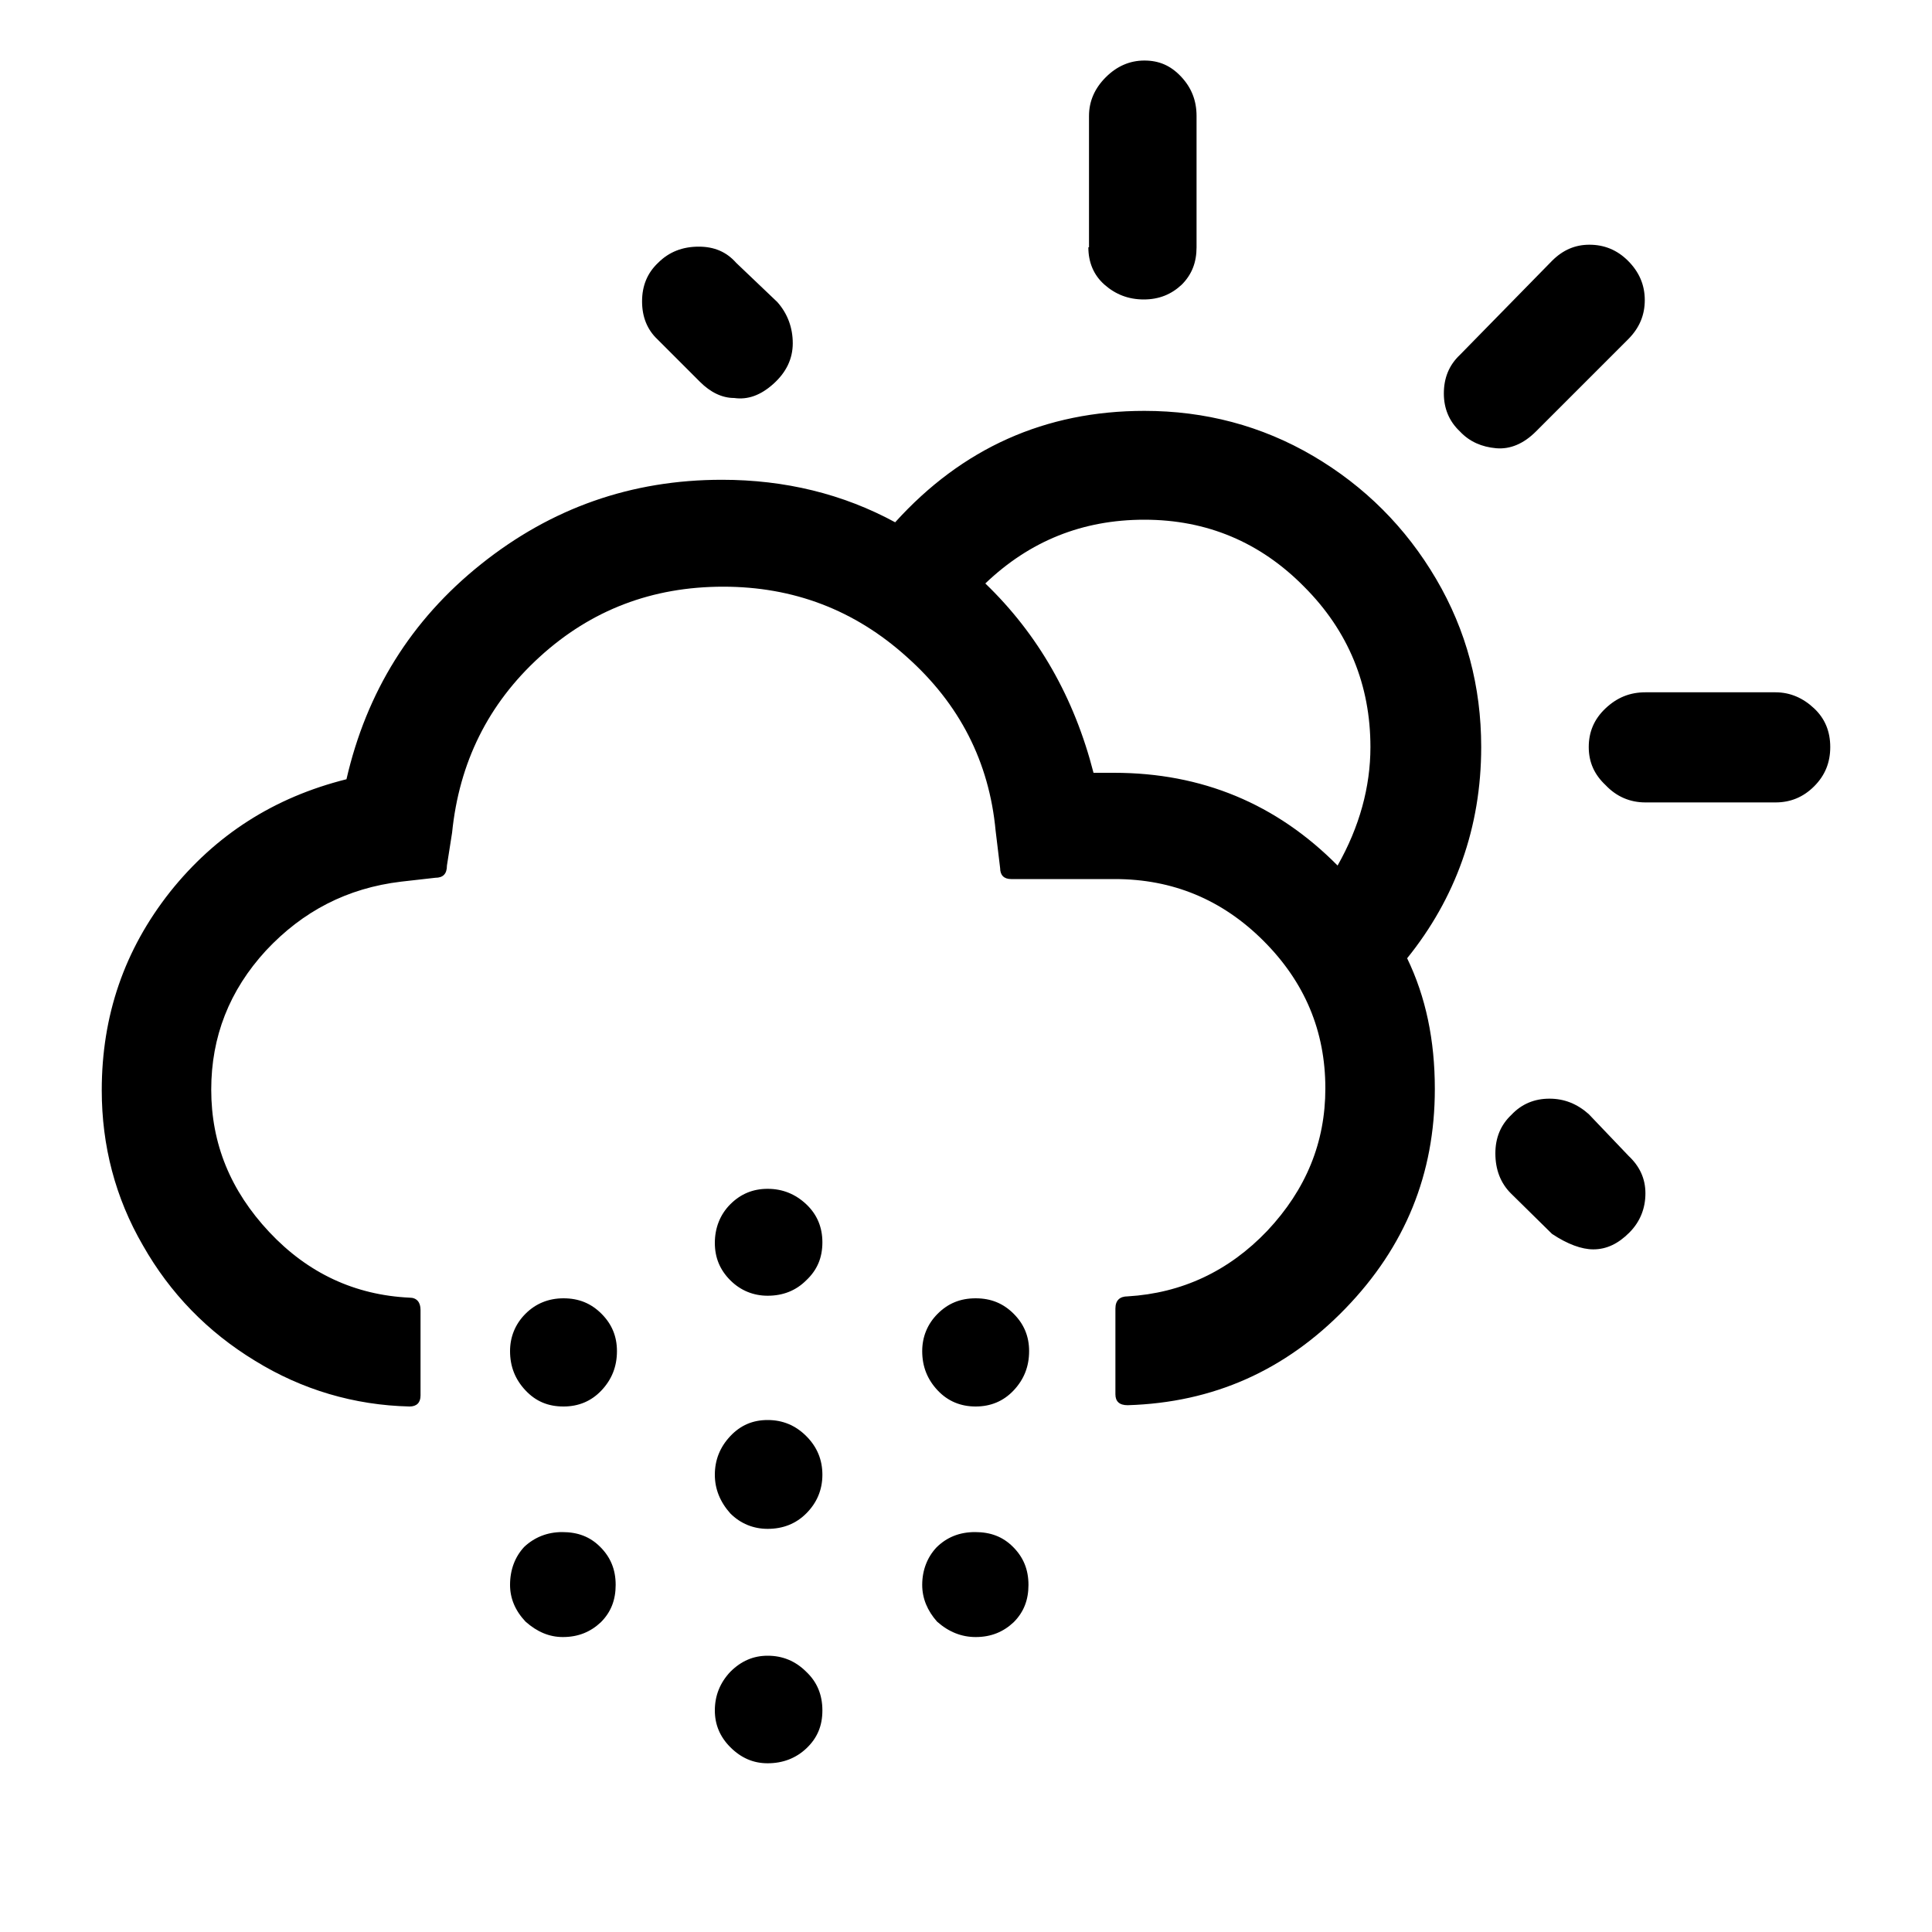
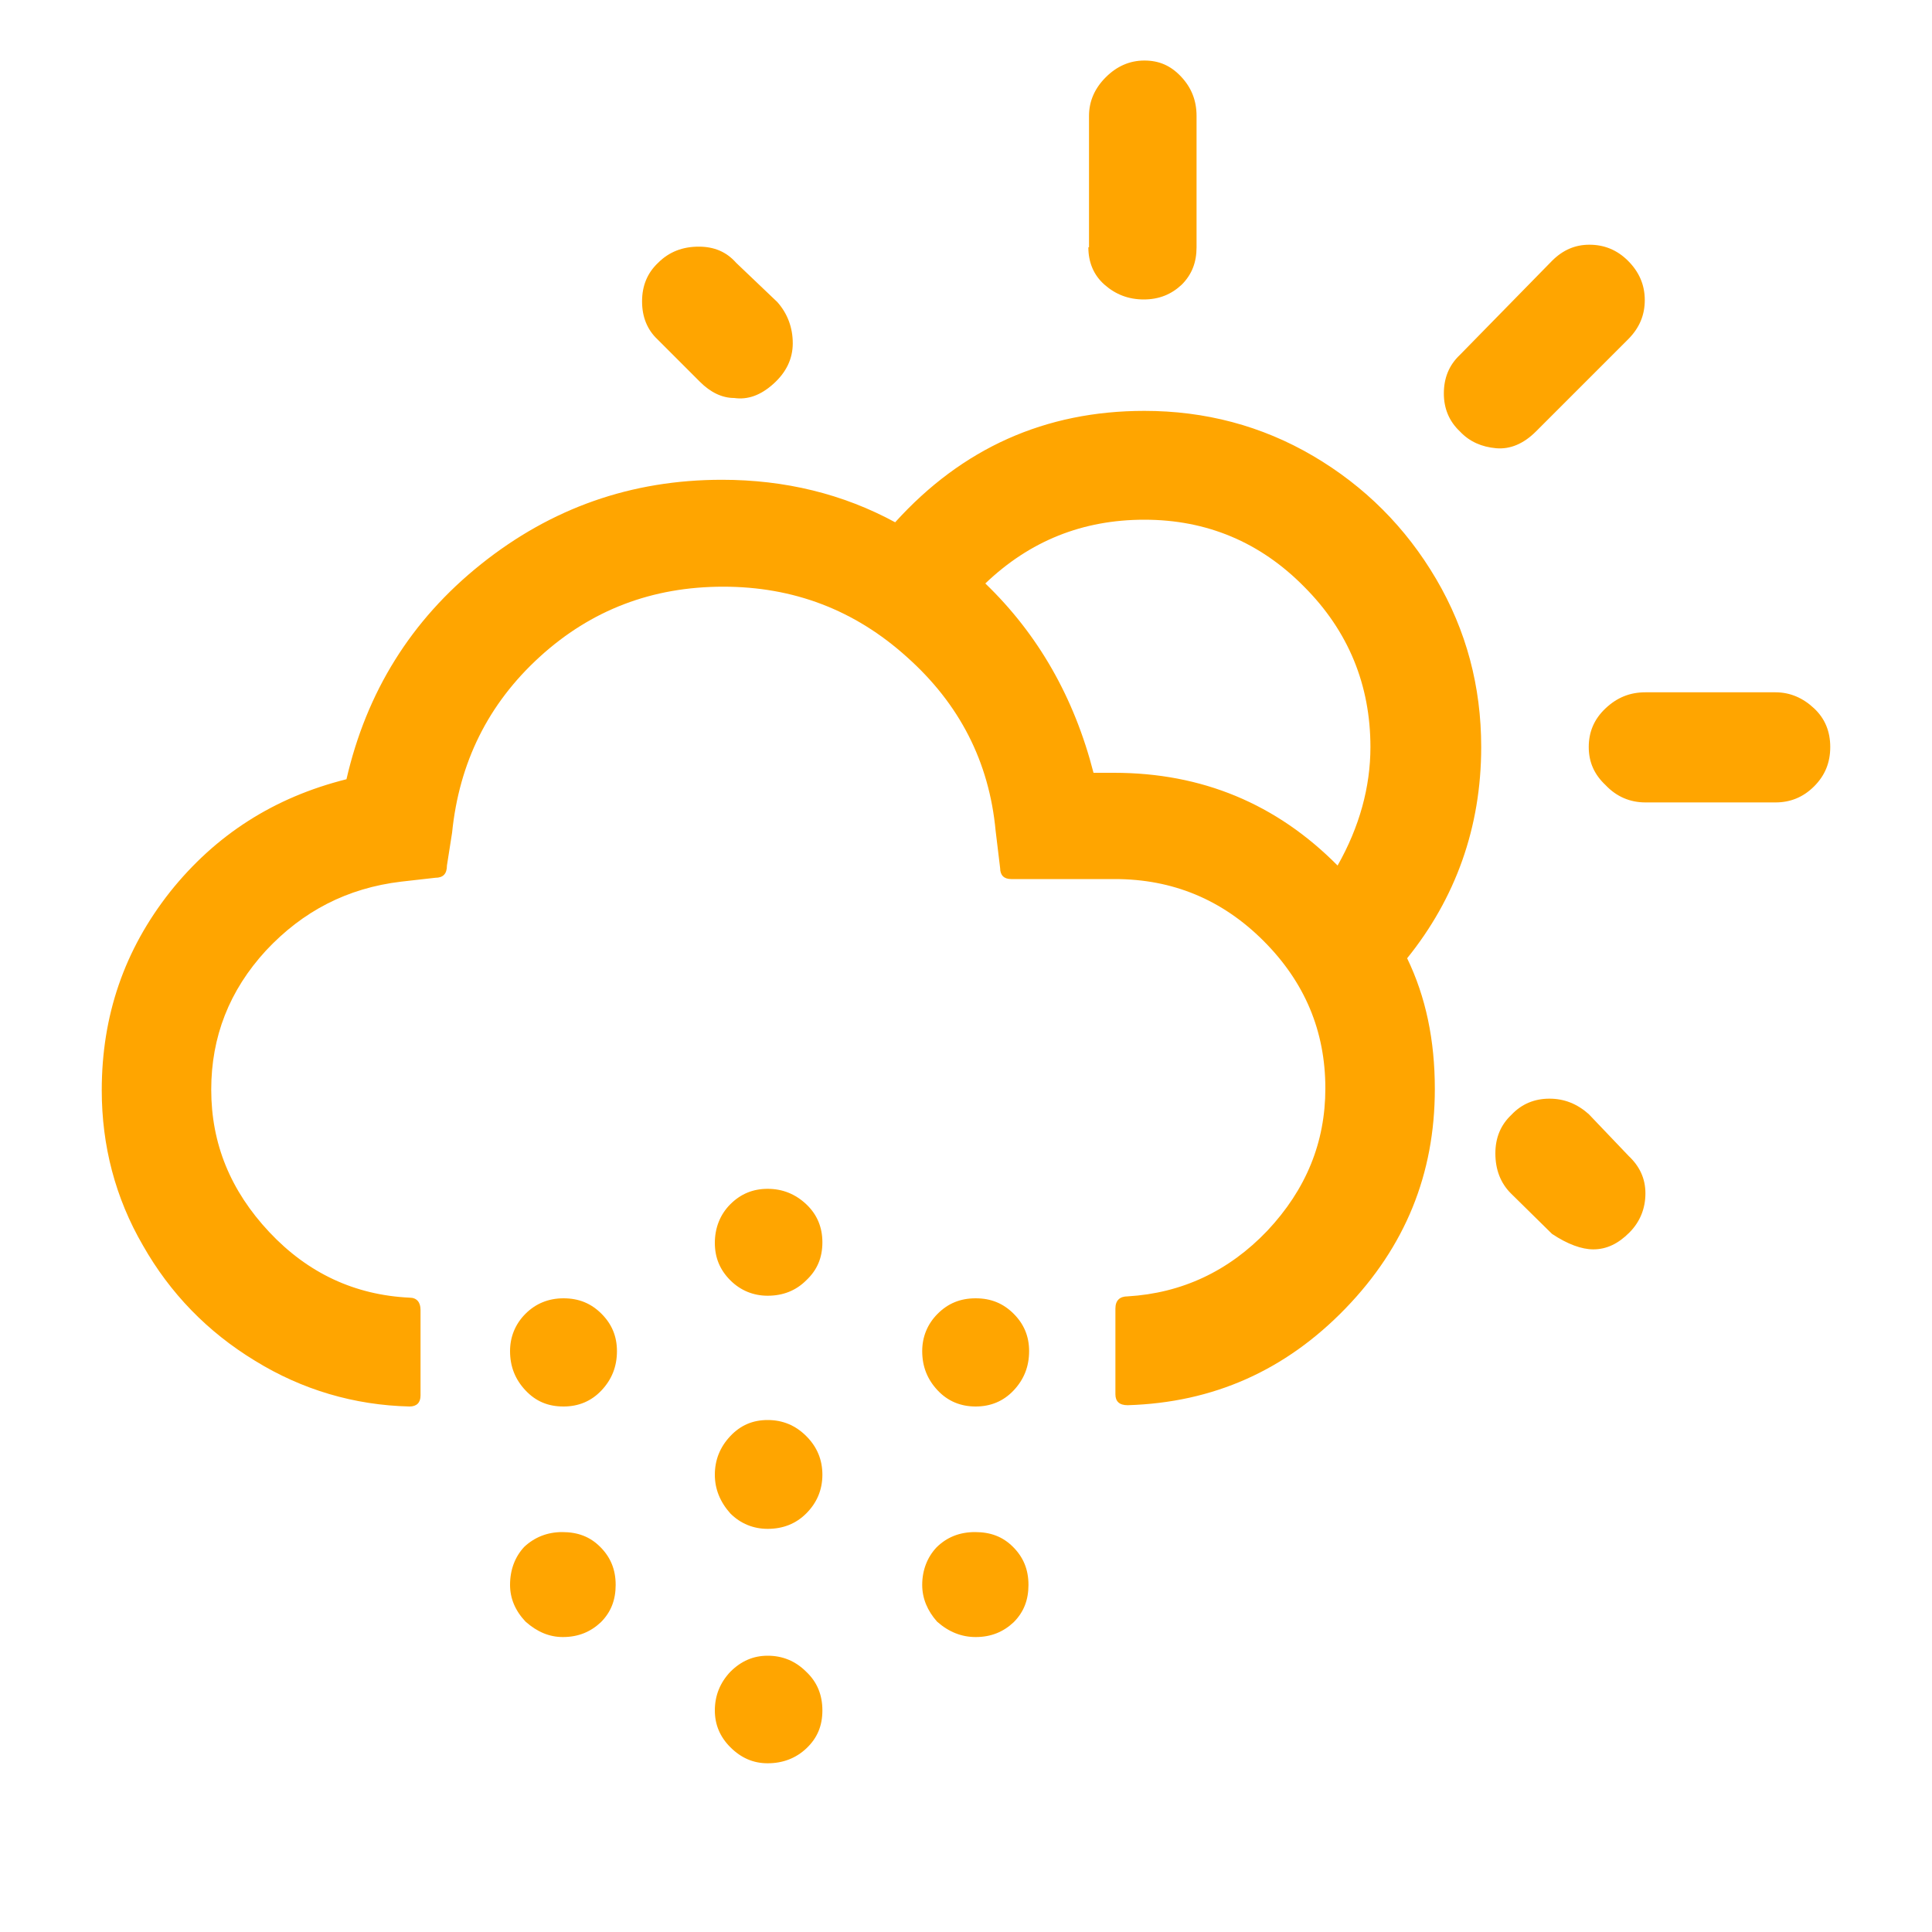
<svg xmlns="http://www.w3.org/2000/svg" version="1.1" id="Layer_1" x="0px" y="0px" viewBox="0 0 30 30" style="enable-background:new 0 0 30 30;" xml:space="preserve">
-   <path d="M1.58,16.93c0,0.86,0.21,1.67,0.64,2.41c0.42,0.74,1,1.34,1.74,1.79c0.73,0.45,1.54,0.69,2.4,0.71  c0.11,0,0.17-0.06,0.17-0.17v-1.33c0-0.12-0.06-0.19-0.17-0.19c-0.85-0.04-1.58-0.38-2.18-1.02s-0.9-1.37-0.9-2.21  c0-0.82,0.28-1.54,0.85-2.16c0.57-0.61,1.26-0.97,2.1-1.07l0.53-0.06c0.12,0,0.18-0.06,0.18-0.19l0.08-0.51  c0.11-1.09,0.56-2,1.36-2.73c0.8-0.73,1.75-1.09,2.85-1.09c1.09,0,2.04,0.36,2.85,1.09c0.82,0.73,1.28,1.63,1.38,2.7l0.07,0.58  c0,0.11,0.06,0.17,0.17,0.17h1.61c0.9,0,1.67,0.32,2.31,0.96c0.64,0.64,0.96,1.4,0.96,2.29c0,0.84-0.3,1.57-0.9,2.21  c-0.6,0.63-1.33,0.97-2.17,1.02c-0.12,0-0.19,0.06-0.19,0.19v1.33c0,0.11,0.06,0.17,0.19,0.17c1.33-0.04,2.45-0.54,3.38-1.5  c0.93-0.96,1.39-2.09,1.39-3.41c0-0.76-0.14-1.43-0.43-2.03C22.6,13.95,23,12.85,23,11.6c0-0.94-0.23-1.81-0.7-2.61  c-0.47-0.8-1.11-1.44-1.91-1.91s-1.68-0.7-2.62-0.7c-1.54,0-2.83,0.58-3.87,1.73c-0.81-0.44-1.71-0.66-2.69-0.66  c-1.41,0-2.65,0.44-3.74,1.31s-1.78,1.99-2.09,3.34c-1.12,0.28-2.03,0.86-2.74,1.75C1.93,14.75,1.58,15.77,1.58,16.93z M7.92,20.98  c0,0.24,0.08,0.44,0.24,0.61c0.16,0.17,0.35,0.25,0.59,0.25c0.23,0,0.43-0.08,0.59-0.25c0.16-0.17,0.24-0.37,0.24-0.61  c0-0.23-0.08-0.42-0.24-0.58s-0.35-0.24-0.59-0.24c-0.23,0-0.43,0.08-0.59,0.24S7.92,20.76,7.92,20.98z M7.92,24.61  c0,0.21,0.08,0.4,0.24,0.57c0.18,0.16,0.37,0.24,0.58,0.24c0.24,0,0.43-0.08,0.59-0.23c0.16-0.16,0.23-0.35,0.23-0.58  c0-0.24-0.08-0.43-0.24-0.59c-0.16-0.16-0.35-0.23-0.59-0.23c-0.23,0-0.43,0.08-0.59,0.23C8,24.17,7.92,24.37,7.92,24.61z   M9.97,4.68c0,0.24,0.08,0.44,0.24,0.59l0.66,0.66c0.16,0.16,0.34,0.25,0.53,0.25c0.21,0.03,0.41-0.04,0.61-0.22  c0.2-0.18,0.3-0.39,0.3-0.63c0-0.24-0.08-0.46-0.24-0.64l-0.64-0.61c-0.15-0.17-0.34-0.25-0.58-0.25c-0.25,0-0.46,0.08-0.63,0.25  C10.05,4.24,9.97,4.44,9.97,4.68z M11.1,22.9c0,0.22,0.08,0.42,0.24,0.6c0.16,0.16,0.36,0.24,0.58,0.24c0.24,0,0.44-0.08,0.6-0.24  s0.25-0.36,0.25-0.6c0-0.23-0.08-0.43-0.25-0.6s-0.37-0.25-0.6-0.25c-0.23,0-0.42,0.08-0.58,0.25S11.1,22.67,11.1,22.9z M11.1,19.3  c0,0.23,0.08,0.42,0.24,0.58s0.36,0.24,0.58,0.24c0.24,0,0.44-0.08,0.6-0.24c0.17-0.16,0.25-0.35,0.25-0.59  c0-0.23-0.08-0.43-0.25-0.59s-0.37-0.24-0.6-0.24c-0.23,0-0.42,0.08-0.58,0.24S11.1,19.07,11.1,19.3z M11.1,26.56  c0,0.22,0.08,0.41,0.24,0.57c0.17,0.17,0.36,0.25,0.58,0.25c0.24,0,0.44-0.08,0.6-0.23c0.17-0.16,0.25-0.35,0.25-0.59  s-0.08-0.44-0.25-0.6c-0.17-0.17-0.37-0.25-0.6-0.25c-0.22,0-0.41,0.08-0.58,0.25C11.18,26.13,11.1,26.33,11.1,26.56z M14.32,20.98  c0,0.24,0.08,0.44,0.24,0.61c0.16,0.17,0.36,0.25,0.59,0.25s0.43-0.08,0.59-0.25c0.16-0.17,0.24-0.37,0.24-0.61  c0-0.23-0.08-0.42-0.24-0.58s-0.35-0.24-0.59-0.24s-0.43,0.08-0.59,0.24S14.32,20.76,14.32,20.98z M14.32,24.61  c0,0.21,0.08,0.4,0.23,0.57c0.18,0.16,0.38,0.24,0.6,0.24c0.24,0,0.43-0.08,0.59-0.23c0.16-0.16,0.23-0.35,0.23-0.58  c0-0.24-0.08-0.43-0.24-0.59c-0.16-0.16-0.35-0.23-0.59-0.23c-0.24,0-0.44,0.08-0.6,0.24C14.4,24.18,14.32,24.38,14.32,24.61z   M15.3,9.06c0.69-0.66,1.51-0.99,2.47-0.99c0.97,0,1.8,0.35,2.48,1.04c0.69,0.69,1.03,1.53,1.03,2.49c0,0.62-0.17,1.24-0.51,1.84  C19.82,12.48,18.66,12,17.3,12h-0.32C16.68,10.83,16.12,9.85,15.3,9.06z M16.9,3.84c0,0.23,0.08,0.43,0.25,0.58s0.37,0.23,0.61,0.23  s0.43-0.08,0.59-0.23c0.16-0.16,0.23-0.35,0.23-0.58V1.8c0-0.24-0.08-0.44-0.24-0.61S18,0.94,17.77,0.94s-0.43,0.09-0.6,0.26  c-0.17,0.17-0.26,0.37-0.26,0.6V3.84z M22.42,6.11c0,0.23,0.08,0.43,0.25,0.59c0.15,0.16,0.34,0.24,0.56,0.26s0.43-0.07,0.62-0.26  l1.43-1.43c0.18-0.18,0.26-0.38,0.26-0.61c0-0.24-0.09-0.44-0.26-0.61c-0.17-0.17-0.37-0.25-0.6-0.25c-0.22,0-0.41,0.08-0.58,0.25  l-1.43,1.46C22.5,5.67,22.42,5.87,22.42,6.11z M23.22,17.91c0,0.25,0.08,0.46,0.24,0.62l0.64,0.63c0.24,0.16,0.46,0.24,0.64,0.24  c0.21,0,0.39-0.09,0.56-0.26c0.17-0.17,0.25-0.38,0.25-0.61c0-0.23-0.09-0.42-0.26-0.58l-0.62-0.65c-0.18-0.16-0.38-0.24-0.61-0.24  s-0.43,0.08-0.59,0.25C23.3,17.47,23.22,17.67,23.22,17.91z M24.67,11.6c0,0.24,0.09,0.43,0.26,0.59c0.17,0.18,0.38,0.27,0.62,0.27  h2.02c0.23,0,0.43-0.08,0.6-0.25s0.25-0.37,0.25-0.61c0-0.24-0.08-0.44-0.25-0.6s-0.37-0.25-0.6-0.25h-2.02  c-0.24,0-0.44,0.08-0.62,0.25S24.67,11.37,24.67,11.6z" />
+   <path d="M1.58,16.93c0,0.86,0.21,1.67,0.64,2.41c0.42,0.74,1,1.34,1.74,1.79c0.73,0.45,1.54,0.69,2.4,0.71  c0.11,0,0.17-0.06,0.17-0.17v-1.33c0-0.12-0.06-0.19-0.17-0.19c-0.85-0.04-1.58-0.38-2.18-1.02s-0.9-1.37-0.9-2.21  c0-0.82,0.28-1.54,0.85-2.16c0.57-0.61,1.26-0.97,2.1-1.07l0.53-0.06c0.12,0,0.18-0.06,0.18-0.19l0.08-0.51  c0.11-1.09,0.56-2,1.36-2.73c0.8-0.73,1.75-1.09,2.85-1.09c1.09,0,2.04,0.36,2.85,1.09c0.82,0.73,1.28,1.63,1.38,2.7l0.07,0.58  c0,0.11,0.06,0.17,0.17,0.17h1.61c0.9,0,1.67,0.32,2.31,0.96c0.64,0.64,0.96,1.4,0.96,2.29c0,0.84-0.3,1.57-0.9,2.21  c-0.6,0.63-1.33,0.97-2.17,1.02c-0.12,0-0.19,0.06-0.19,0.19v1.33c0,0.11,0.06,0.17,0.19,0.17c1.33-0.04,2.45-0.54,3.38-1.5  c0.93-0.96,1.39-2.09,1.39-3.41c0-0.76-0.14-1.43-0.43-2.03C22.6,13.95,23,12.85,23,11.6c0-0.94-0.23-1.81-0.7-2.61  c-0.47-0.8-1.11-1.44-1.91-1.91s-1.68-0.7-2.62-0.7c-1.54,0-2.83,0.58-3.87,1.73c-0.81-0.44-1.71-0.66-2.69-0.66  c-1.41,0-2.65,0.44-3.74,1.31s-1.78,1.99-2.09,3.34c-1.12,0.28-2.03,0.86-2.74,1.75C1.93,14.75,1.58,15.77,1.58,16.93z M7.92,20.98  c0,0.24,0.08,0.44,0.24,0.61c0.16,0.17,0.35,0.25,0.59,0.25c0.23,0,0.43-0.08,0.59-0.25c0.16-0.17,0.24-0.37,0.24-0.61  c0-0.23-0.08-0.42-0.24-0.58s-0.35-0.24-0.59-0.24c-0.23,0-0.43,0.08-0.59,0.24S7.92,20.76,7.92,20.98z M7.92,24.61  c0,0.21,0.08,0.4,0.24,0.57c0.18,0.16,0.37,0.24,0.58,0.24c0.24,0,0.43-0.08,0.59-0.23c0.16-0.16,0.23-0.35,0.23-0.58  c0-0.24-0.08-0.43-0.24-0.59c-0.16-0.16-0.35-0.23-0.59-0.23c-0.23,0-0.43,0.08-0.59,0.23C8,24.17,7.92,24.37,7.92,24.61z   M9.97,4.68c0,0.24,0.08,0.44,0.24,0.59l0.66,0.66c0.16,0.16,0.34,0.25,0.53,0.25c0.21,0.03,0.41-0.04,0.61-0.22  c0.2-0.18,0.3-0.39,0.3-0.63c0-0.24-0.08-0.46-0.24-0.64l-0.64-0.61c-0.15-0.17-0.34-0.25-0.58-0.25c-0.25,0-0.46,0.08-0.63,0.25  C10.05,4.24,9.97,4.44,9.97,4.68z M11.1,22.9c0,0.22,0.08,0.42,0.24,0.6c0.16,0.16,0.36,0.24,0.58,0.24c0.24,0,0.44-0.08,0.6-0.24  s0.25-0.36,0.25-0.6c0-0.23-0.08-0.43-0.25-0.6s-0.37-0.25-0.6-0.25c-0.23,0-0.42,0.08-0.58,0.25S11.1,22.67,11.1,22.9z M11.1,19.3  c0,0.23,0.08,0.42,0.24,0.58s0.36,0.24,0.58,0.24c0.24,0,0.44-0.08,0.6-0.24c0.17-0.16,0.25-0.35,0.25-0.59  c0-0.23-0.08-0.43-0.25-0.59s-0.37-0.24-0.6-0.24c-0.23,0-0.42,0.08-0.58,0.24S11.1,19.07,11.1,19.3z M11.1,26.56  c0,0.22,0.08,0.41,0.24,0.57c0.17,0.17,0.36,0.25,0.58,0.25c0.24,0,0.44-0.08,0.6-0.23c0.17-0.16,0.25-0.35,0.25-0.59  s-0.08-0.44-0.25-0.6c-0.17-0.17-0.37-0.25-0.6-0.25c-0.22,0-0.41,0.08-0.58,0.25C11.18,26.13,11.1,26.33,11.1,26.56z M14.32,20.98  c0,0.24,0.08,0.44,0.24,0.61c0.16,0.17,0.36,0.25,0.59,0.25s0.43-0.08,0.59-0.25c0.16-0.17,0.24-0.37,0.24-0.61  c0-0.23-0.08-0.42-0.24-0.58s-0.35-0.24-0.59-0.24s-0.43,0.08-0.59,0.24S14.32,20.76,14.32,20.98z M14.32,24.61  c0,0.21,0.08,0.4,0.23,0.57c0.18,0.16,0.38,0.24,0.6,0.24c0.24,0,0.43-0.08,0.59-0.23c0.16-0.16,0.23-0.35,0.23-0.58  c0-0.24-0.08-0.43-0.24-0.59c-0.16-0.16-0.35-0.23-0.59-0.23c-0.24,0-0.44,0.08-0.6,0.24C14.4,24.18,14.32,24.38,14.32,24.61z   M15.3,9.06c0.69-0.66,1.51-0.99,2.47-0.99c0.97,0,1.8,0.35,2.48,1.04c0.69,0.69,1.03,1.53,1.03,2.49c0,0.62-0.17,1.24-0.51,1.84  C19.82,12.48,18.66,12,17.3,12h-0.32C16.68,10.83,16.12,9.85,15.3,9.06z M16.9,3.84c0,0.23,0.08,0.43,0.25,0.58s0.37,0.23,0.61,0.23  s0.43-0.08,0.59-0.23c0.16-0.16,0.23-0.35,0.23-0.58V1.8c0-0.24-0.08-0.44-0.24-0.61S18,0.94,17.77,0.94s-0.43,0.09-0.6,0.26  c-0.17,0.17-0.26,0.37-0.26,0.6V3.84z M22.42,6.11c0,0.23,0.08,0.43,0.25,0.59c0.15,0.16,0.34,0.24,0.56,0.26s0.43-0.07,0.62-0.26  l1.43-1.43c0.18-0.18,0.26-0.38,0.26-0.61c0-0.24-0.09-0.44-0.26-0.61c-0.17-0.17-0.37-0.25-0.6-0.25c-0.22,0-0.41,0.08-0.58,0.25  l-1.43,1.46C22.5,5.67,22.42,5.87,22.42,6.11z M23.22,17.91c0,0.25,0.08,0.46,0.24,0.62l0.64,0.63c0.24,0.16,0.46,0.24,0.64,0.24  c0.21,0,0.39-0.09,0.56-0.26c0.17-0.17,0.25-0.38,0.25-0.61c0-0.23-0.09-0.42-0.26-0.58l-0.62-0.65c-0.18-0.16-0.38-0.24-0.61-0.24  s-0.43,0.08-0.59,0.25C23.3,17.47,23.22,17.67,23.22,17.91z M24.67,11.6c0,0.24,0.09,0.43,0.26,0.59c0.17,0.18,0.38,0.27,0.62,0.27  h2.02c0.23,0,0.43-0.08,0.6-0.25s0.25-0.37,0.25-0.61c0-0.24-0.08-0.44-0.25-0.6s-0.37-0.25-0.6-0.25h-2.02  c-0.24,0-0.44,0.08-0.62,0.25S24.67,11.37,24.67,11.6z" fill="orange" />
</svg>
